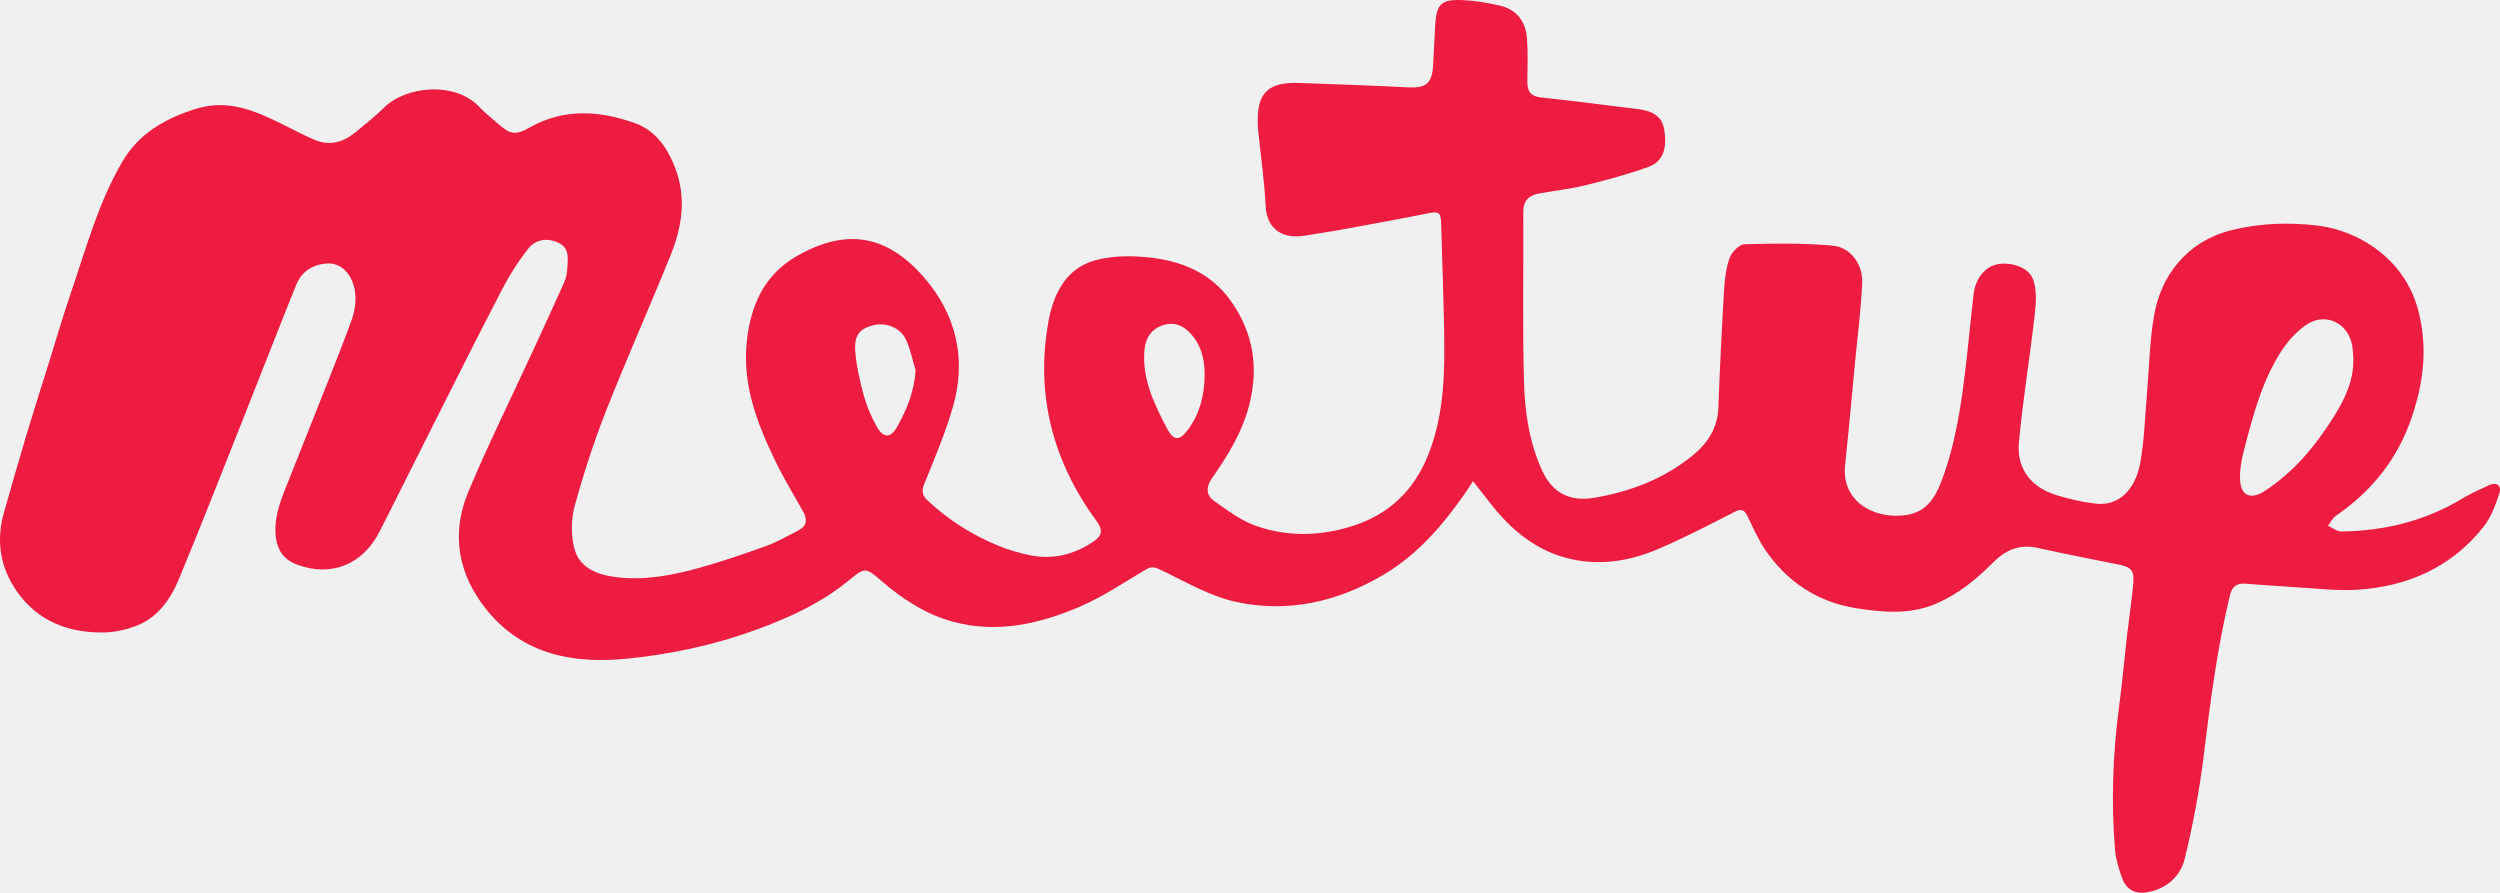
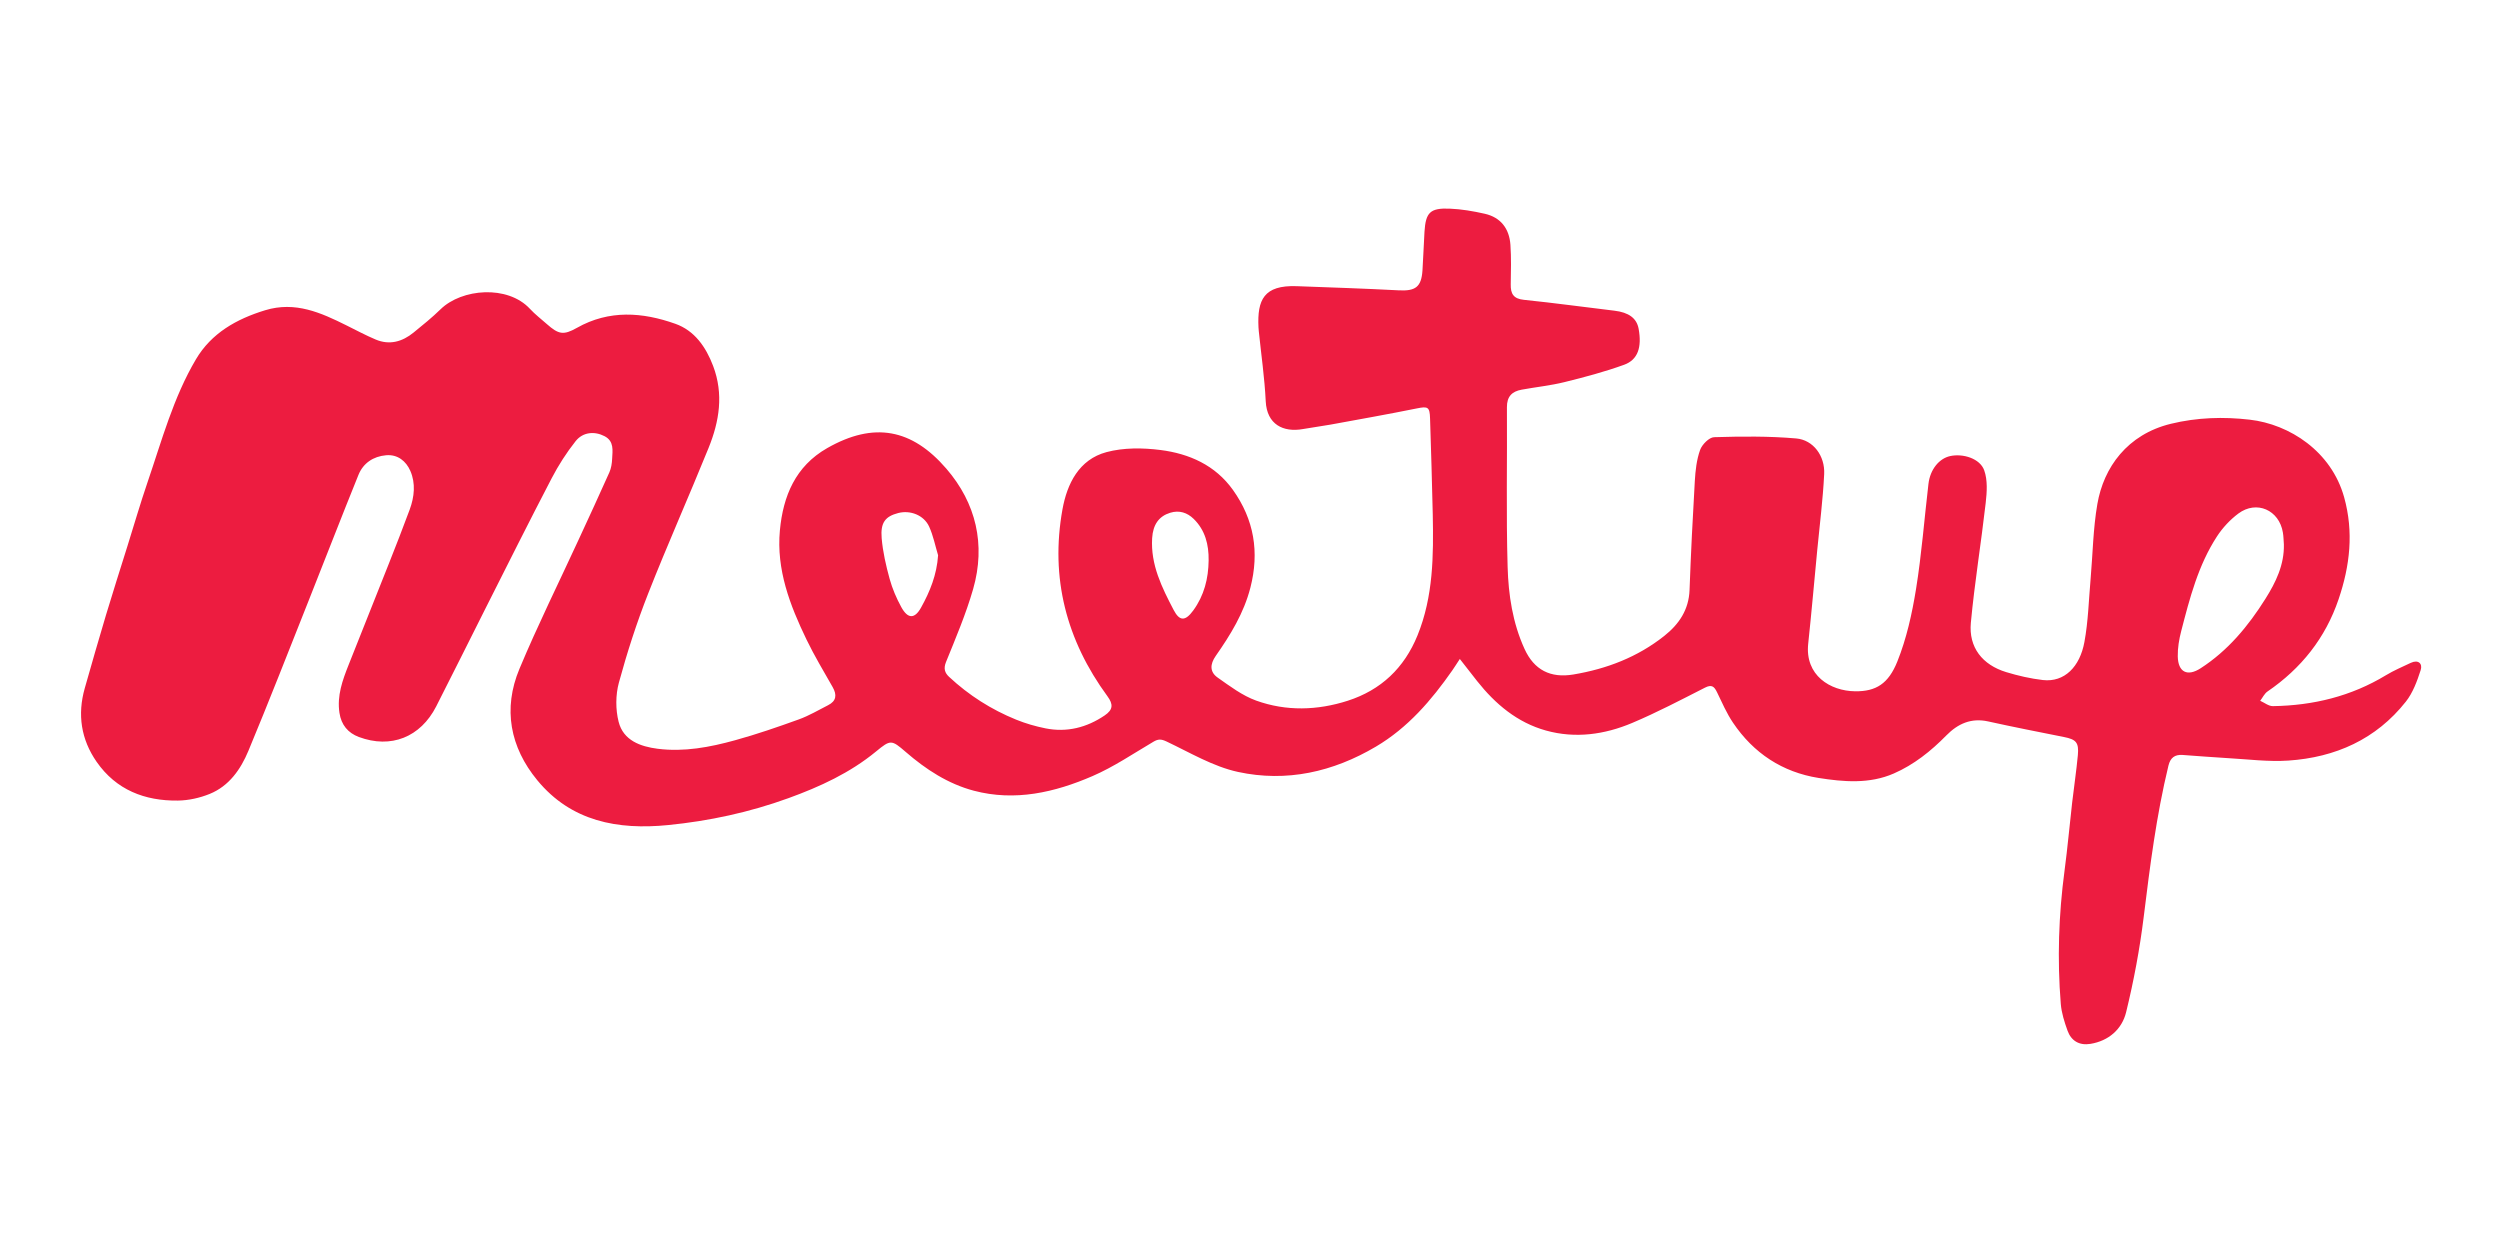
- <svg xmlns="http://www.w3.org/2000/svg" version="1.1" id="Layer_1" x="0px" y="0px" width="5573.111px" height="1990.154px" viewBox="0 0 5573.111 1990.154" enable-background="new 0 0 5573.111 1990.154" xml:space="preserve">
-   <path fill="#ED1C40" d="M3283.748,1072.614c-7.664,11.584-12.557,19.528-17.893,27.18  c-49.844,71.39-105.776,136.571-182.021,181.676c-102.199,60.419-212.97,85.341-328.428,60.315  c-59.242-12.853-114.359-46.009-170.154-72.463c-12.86-6.069-19.889-6.223-31.32,0.524c-47.857,28.227-94.404,59.867-145.076,81.812  c-89.938,38.936-184.639,60.752-282.521,34.857c-61.352-16.232-114.425-50.798-162.374-92.377  c-34.004-29.479-36.188-29.453-70.677-1.086c-62.014,51.031-133.607,83.935-208.522,111.116  c-92.929,33.748-188.767,54.427-286.788,64.135c-119.596,11.841-230.494-8.47-311.427-106.782  c-64.874-78.774-82.223-170.154-42.536-265.149c43.469-104.014,93.732-205.229,140.932-307.659  c24.611-53.367,49.382-106.683,73.253-160.368c4.366-9.862,6.131-21.368,6.629-32.254c0.934-20.015,5.007-41.936-18.136-53.979  c-23.645-12.263-51.543-10.052-68.875,11.879c-21.728,27.438-40.951,57.492-57.123,88.557  c-53.572,102.827-105.403,206.599-157.659,310.1c-39.201,77.61-77.65,155.565-117.208,232.974  c-37.479,73.422-107.924,101.396-184.27,72.845c-25.715-9.655-41.845-28.624-46.178-57.479  c-6.13-40.938,7.294-77.599,21.817-114.246c31.716-80.164,63.843-160.177,95.546-240.367  c16.977-42.995,33.965-86.026,49.904-129.417c11.166-30.339,14.521-62.515,1.496-92.316c-10.08-22.977-29.918-39.582-57.748-37.116  c-30.392,2.695-54.302,18.572-65.759,46.79c-40.312,99.527-78.979,199.708-118.641,299.492  c-47.438,119.435-94.088,239.194-143.505,357.821c-18.292,43.838-45.883,83.755-92.305,102.518  c-23.5,9.528-50.106,15.42-75.411,15.775c-78.952,1.034-147.138-25.342-193.707-92.351c-37.03-53.29-46.087-112.598-28.19-175.339  c16.551-58.082,33.105-116.161,50.467-174.014c16.451-54.822,33.939-109.351,51.016-164.008  c15.916-50.889,30.796-102.163,48.054-152.591c33.964-99.273,61.352-201.523,115.176-292.585  c36.825-62.308,96.479-95.994,164.893-116.891c71.528-21.816,132.46,5.648,193.528,36.035c23.158,11.493,46.01,23.784,69.779,33.797  c33.161,13.923,63.396,5.109,90.181-16.707c21.921-17.845,44.042-35.676,64.248-55.409c50.48-49.281,159.529-58.413,212.819-1.062  c12.274,13.207,26.758,24.348,40.312,36.316c27.896,24.64,39.431,27.154,71.707,8.94c76.756-43.339,156.27-37.338,234.432-9.556  c45.345,16.134,72.488,54.657,89.82,100.283c25.494,67.175,14.806,132.039-10.741,195.179  c-46.994,116.158-98.179,230.597-144.034,347.19c-27.18,69.167-50.134,140.288-69.666,211.974  c-7.955,29.214-8.007,63.854-0.586,93.206c11.228,44.429,51.922,58.986,93.08,64.2c62.677,7.945,124.181-3.704,184.229-20.311  c51.284-14.127,101.777-31.563,151.862-49.663c24.166-8.736,46.687-22.147,69.754-33.861c19.733-9.978,21.257-24.587,10.858-42.957  c-21.243-37.489-43.585-74.507-62.298-113.286c-39.57-81.967-72.13-166.551-63.444-260.025  c7.588-81.814,37.133-152.871,112.622-195.932c111.446-63.521,201.883-45.982,283.798,48.922  c70.842,82.097,94.204,180.921,63.791,286.801c-17.015,59.203-41.359,116.428-64.582,173.681  c-6.426,15.852-2.696,26.006,7.333,35.342c46.916,43.824,100.41,77.867,159.794,101.955c22.391,9.122,46.062,15.916,69.793,20.683  c51.041,10.229,98.393-1.918,140.914-30.76c20.248-13.72,20.691-26.541,6.643-45.688  c-97.806-133.395-136.521-281.87-107.131-445.024c11.012-61.083,39.267-118.779,104.833-136.368  c40.529-10.884,86.334-10.424,128.476-5.058c68.488,8.71,130.514,36.045,172.59,95.009c50.48,70.751,63.37,148.182,41.645,232.766  c-15.599,60.752-47.467,112.433-82.557,162.631c-13.896,19.901-14.432,38.244,4.512,51.553  c29.173,20.502,58.82,42.981,91.787,54.852c71.634,25.776,145.963,23.528,218.131,0.331  c78.966-25.434,134.451-77.814,166.094-155.54c37.794-92.951,38.255-190.312,36.34-288.025  c-1.521-76.349-4.189-152.691-6.452-229.065c-0.804-27.271-5.196-28.854-31.194-23.565  c-68.488,13.836-137.322,26.084-206.056,38.652c-21.678,3.935-43.547,6.604-65.211,10.512c-47.221,8.496-86.18-10.906-88.849-66.141  c-2.722-55.665-10.78-111.064-16.503-166.604c-0.334-3.126-0.59-6.27-0.755-9.426c-3.195-65.359,12.621-100.909,91.088-98.061  c81.033,2.978,162.066,5.647,242.999,9.899c39.812,2.07,53.813-7.958,56.433-47.464c2.02-30.67,2.875-61.364,4.789-92.021  c2.875-45.982,13.359-56.905,60.071-55.078c27.925,1.099,55.986,5.966,83.298,12.109c38.459,8.648,58.616,35.728,61.284,73.982  c2.16,31.346,1.254,62.936,0.757,94.383c-0.41,22.251,6.5,34.194,31.445,36.712c72.005,7.33,143.727,17.346,215.579,25.877  c33.927,4.038,52.966,17.771,57.554,42.996c7.959,43.812-1.51,73.816-34.578,85.786c-46.254,16.732-94.074,29.48-141.896,41.269  c-33.466,8.266-68.134,11.804-102.148,18.052c-22.825,4.177-35.229,16.169-35.024,41.845c0.854,126.786-2.019,253.688,1.662,380.353  c1.914,66.471,11.892,133.033,40.209,195.123c22.875,50.289,61.938,70.101,116.265,60.991  c79.717-13.373,152.792-41.371,216.444-91.812c35.319-27.986,58.552-62.233,60.313-109.531  c3.183-86.552,7.459-173.077,12.541-259.502c1.471-24.934,4.297-50.788,12.609-74.047c4.635-12.903,21.562-29.966,33.351-30.312  c65.116-1.968,130.676-2.618,195.485,3.003c40.771,3.524,68.778,41.667,66.621,84.828c-2.922,60.428-10.737,120.642-16.487,180.946  c-7.103,74.403-13.651,148.858-21.56,223.161c-8.01,75.211,52.148,112.507,111.672,113.235c49.935,0.6,79.414-18.035,100.631-70.878  c21.97-54.696,35.027-113.99,44.502-172.469c13.402-83.024,19.746-167.188,29.635-250.791c4.025-34.144,25.34-60.393,51.847-66.089  c30.646-6.578,70.853,5.853,80.884,33.864c8.417,23.411,6.5,52.013,3.57,77.686c-10.828,95.214-26.446,189.952-35.365,285.355  c-5.494,58.604,27.361,100.323,84.299,117.643c28.373,8.609,57.801,15.417,87.185,18.815c51.604,5.901,88.147-31.769,98.927-90.423  c9.124-49.317,10.336-100.094,14.77-150.252c5.186-59.563,5.938-119.892,16.117-178.596c14.971-86.91,71.11-165.747,175.125-191.041  c62.434-15.199,125.379-17.012,187.715-9.809c95.045,10.933,194.463,75.541,224.852,184.716  c23.077,83,13.906,163.178-13.246,243.024c-31.451,92.529-88.941,164.636-169.223,219.549c-7.412,5.059-11.742,14.663-17.438,22.174  c10.077,4.458,20.258,12.925,30.29,12.747c95.952-1.468,186.444-23.414,269.3-73.675c18.695-11.318,39.059-19.89,58.805-29.279  c18.142-8.596,28.832,1.585,23.785,17.232c-8.42,26.224-18.549,53.893-35.319,75.079c-71.008,89.761-167.865,132.794-279.89,140.331  c-47.518,3.191-95.746-3.156-143.623-5.801c-36.137-2.02-72.207-5.161-108.342-7.611c-18.34-1.201-28.93,6.5-33.519,25.456  c-28.767,118.729-43.99,239.46-58.908,360.516c-9.416,76.218-23.635,152.18-41.871,226.765  c-9.876,40.465-41.476,68.363-85.226,75.414c-26.149,4.213-45.5-7.104-54.275-31.476c-7.395-20.551-14.303-42.124-16.064-63.659  c-8.627-106.288-5.101-212.319,9.015-318.096c7.155-53.814,11.942-107.935,18.088-161.865c4.342-37.514,9.992-74.902,13.519-112.493  c2.768-30.361-4.142-37.528-33.213-43.312c-60.127-11.995-120.285-23.786-180.153-37.043c-40.672-9.044-72.376,5.362-99.942,33.389  c-36.629,37.26-77.1,69.641-125.127,90.576c-58.002,25.303-119.481,19.988-179.143,10.536  c-86.069-13.705-154.814-58.959-203.686-131.577c-15.179-22.53-26.162-47.95-38.055-72.516  c-6.654-13.755-12.644-19.106-28.773-10.881c-57.203,29.124-114.193,59.025-173.244,83.972  c-65.771,27.797-135.566,37.565-205.46,18.075c-68.134-19.034-120.39-62.896-163.78-117.72  C3313.23,1110.512,3301.787,1095.72,3283.748,1072.614z M5246.166,799.954c-0.752-9.426-0.752-18.917-2.314-28.19  c-8.722-53.701-62.641-77.737-106.08-45.356c-19.643,14.636-37.49,33.859-50.893,54.427  c-44.754,68.604-64.961,147.199-85.168,225.358c-5.086,19.633-8.625,40.391-8.217,60.545c0.759,37.542,22.832,48.578,54.275,28.294  c65.26-42.102,113.598-100.5,154.405-165.416C5226.971,890.182,5247.279,848.581,5246.166,799.954z M2685.396,837.826  c0.573-37.312-8.137-71.837-35.615-98.673c-15.234-14.87-34.281-21.345-56.124-14.536c-26.492,8.211-40.812,27.87-42.804,60.493  c-3.855,63.2,23.287,117.502,51.223,170.957c14.384,27.528,28.051,26.657,46.634,1.216  C2674.704,921.708,2684.846,881.268,2685.396,837.826z M2041.107,825.755c-6.908-22.854-11.479-46.789-21.345-68.312  c-12.595-27.388-45.062-39.713-73.776-32.202c-30.389,7.972-42.406,22.456-39.253,59.894c2.772,32.585,10.259,65.081,18.93,96.732  c6.36,23.262,16.159,46.061,27.743,67.252c15.586,28.547,31.871,28.829,47.198,1.188  C2021.73,912.255,2038.056,872.29,2041.107,825.755z" />
+ <svg xmlns="http://www.w3.org/2000/svg" width="200" height="100">
+   <g>
+     <rect fill="#fff" id="canvas_background" height="102" width="202" y="-1" x="-1" />
+     <g display="none" overflow="visible" y="0" x="0" height="100%" width="100%" id="canvasGrid">
+       <rect fill="url(#gridpattern)" stroke-width="0" y="0" x="0" height="100%" width="100%" />
+     </g>
+   </g>
+   <g>
+     <g stroke="null" id="svg_6">
+       <path stroke="null" id="svg_5" d="m116.789,52.713c-0.257,0.389 -0.422,0.656 -0.601,0.913c-1.674,2.398 -3.553,4.588 -6.114,6.103c-3.433,2.03 -7.154,2.867 -11.032,2.026c-1.99,-0.432 -3.841,-1.546 -5.716,-2.434c-0.432,-0.204 -0.668,-0.209 -1.052,0.018c-1.608,0.948 -3.171,2.011 -4.873,2.748c-3.021,1.308 -6.202,2.041 -9.49,1.171c-2.061,-0.545 -3.844,-1.706 -5.454,-3.103c-1.142,-0.99 -1.216,-0.989 -2.374,-0.036c-2.083,1.714 -4.488,2.819 -7.005,3.733c-3.122,1.134 -6.341,1.828 -9.634,2.154c-4.017,0.398 -7.743,-0.285 -10.461,-3.587c-2.179,-2.646 -2.762,-5.716 -1.429,-8.907c1.46,-3.494 3.149,-6.894 4.734,-10.335c0.827,-1.793 1.659,-3.584 2.461,-5.387c0.147,-0.331 0.206,-0.718 0.223,-1.083c0.031,-0.672 0.168,-1.409 -0.609,-1.813c-0.794,-0.412 -1.731,-0.338 -2.314,0.399c-0.73,0.922 -1.376,1.931 -1.919,2.975c-1.8,3.454 -3.541,6.94 -5.296,10.417c-1.317,2.607 -2.608,5.226 -3.937,7.826c-1.259,2.466 -3.625,3.406 -6.19,2.447c-0.864,-0.324 -1.406,-0.962 -1.551,-1.931c-0.206,-1.375 0.245,-2.607 0.733,-3.838c1.065,-2.693 2.145,-5.381 3.21,-8.074c0.57,-1.444 1.141,-2.89 1.676,-4.347c0.375,-1.019 0.488,-2.1 0.05,-3.101c-0.339,-0.772 -1.005,-1.33 -1.94,-1.247c-1.021,0.091 -1.824,0.624 -2.209,1.572c-1.354,3.343 -2.653,6.708 -3.985,10.06c-1.594,4.012 -3.161,8.035 -4.821,12.02c-0.614,1.473 -1.541,2.813 -3.101,3.444c-0.789,0.32 -1.683,0.518 -2.533,0.53c-2.652,0.035 -4.943,-0.851 -6.507,-3.102c-1.244,-1.79 -1.548,-3.782 -0.947,-5.89c0.556,-1.951 1.112,-3.902 1.695,-5.845c0.553,-1.842 1.14,-3.673 1.714,-5.509c0.535,-1.709 1.035,-3.432 1.614,-5.126c1.141,-3.335 2.061,-6.769 3.869,-9.828c1.237,-2.093 3.241,-3.225 5.539,-3.927c2.403,-0.733 4.45,0.19 6.501,1.21c0.778,0.386 1.546,0.799 2.344,1.135c1.114,0.468 2.13,0.172 3.029,-0.561c0.736,-0.599 1.479,-1.198 2.158,-1.861c1.696,-1.655 5.359,-1.962 7.149,-0.036c0.412,0.444 0.899,0.818 1.354,1.22c0.937,0.828 1.325,0.912 2.409,0.3c2.578,-1.456 5.249,-1.254 7.875,-0.321c1.523,0.542 2.435,1.836 3.017,3.369c0.856,2.257 0.497,4.435 -0.361,6.556c-1.579,3.902 -3.298,7.746 -4.838,11.663c-0.913,2.323 -1.684,4.712 -2.34,7.121c-0.267,0.981 -0.269,2.145 -0.02,3.131c0.377,1.492 1.744,1.981 3.127,2.157c2.105,0.267 4.171,-0.124 6.189,-0.682c1.723,-0.475 3.419,-1.06 5.101,-1.668c0.812,-0.293 1.568,-0.744 2.343,-1.137c0.663,-0.335 0.714,-0.826 0.365,-1.443c-0.714,-1.259 -1.464,-2.503 -2.093,-3.805c-1.329,-2.753 -2.423,-5.595 -2.131,-8.735c0.255,-2.748 1.247,-5.135 3.783,-6.582c3.744,-2.134 6.782,-1.545 9.533,1.643c2.38,2.758 3.164,6.077 2.143,9.634c-0.572,1.989 -1.389,3.911 -2.169,5.834c-0.216,0.533 -0.091,0.874 0.246,1.187c1.576,1.472 3.373,2.616 5.368,3.425c0.752,0.306 1.547,0.535 2.344,0.695c1.715,0.344 3.305,-0.064 4.734,-1.033c0.68,-0.461 0.695,-0.892 0.223,-1.535c-3.285,-4.481 -4.586,-9.468 -3.599,-14.949c0.37,-2.052 1.319,-3.99 3.522,-4.581c1.361,-0.366 2.9,-0.35 4.316,-0.17c2.301,0.293 4.384,1.211 5.798,3.191c1.696,2.377 2.129,4.978 1.399,7.819c-0.524,2.041 -1.594,3.777 -2.773,5.463c-0.467,0.669 -0.485,1.285 0.152,1.732c0.98,0.689 1.976,1.444 3.083,1.843c2.406,0.866 4.903,0.79 7.327,0.011c2.653,-0.854 4.516,-2.614 5.579,-5.225c1.27,-3.122 1.285,-6.393 1.221,-9.675c-0.051,-2.565 -0.141,-5.129 -0.217,-7.695c-0.027,-0.916 -0.175,-0.969 -1.048,-0.792c-2.301,0.465 -4.613,0.876 -6.922,1.298c-0.728,0.132 -1.463,0.222 -2.191,0.353c-1.586,0.285 -2.895,-0.366 -2.985,-2.222c-0.091,-1.87 -0.362,-3.731 -0.554,-5.596c-0.011,-0.105 -0.02,-0.211 -0.025,-0.317c-0.107,-2.196 0.424,-3.39 3.06,-3.294c2.722,0.1 5.444,0.19 8.163,0.333c1.337,0.07 1.808,-0.267 1.896,-1.594c0.068,-1.03 0.097,-2.061 0.161,-3.091c0.097,-1.545 0.449,-1.912 2.018,-1.85c0.938,0.037 1.881,0.2 2.798,0.407c1.292,0.29 1.969,1.2 2.059,2.485c0.073,1.053 0.042,2.114 0.025,3.17c-0.014,0.747 0.218,1.149 1.056,1.233c2.419,0.246 4.828,0.583 7.242,0.869c1.14,0.136 1.779,0.597 1.933,1.444c0.267,1.472 -0.051,2.48 -1.162,2.882c-1.554,0.562 -3.16,0.99 -4.767,1.386c-1.124,0.278 -2.289,0.397 -3.431,0.606c-0.767,0.14 -1.183,0.543 -1.176,1.406c0.029,4.259 -0.068,8.522 0.056,12.777c0.064,2.233 0.399,4.469 1.351,6.554c0.768,1.689 2.081,2.355 3.906,2.049c2.678,-0.449 5.133,-1.39 7.271,-3.084c1.186,-0.94 1.967,-2.091 2.026,-3.679c0.107,-2.907 0.251,-5.814 0.421,-8.717c0.049,-0.838 0.144,-1.706 0.424,-2.487c0.156,-0.433 0.724,-1.007 1.12,-1.018c2.187,-0.066 4.39,-0.088 6.567,0.101c1.37,0.118 2.31,1.4 2.238,2.849c-0.098,2.03 -0.361,4.053 -0.554,6.078c-0.239,2.499 -0.459,5 -0.724,7.496c-0.269,2.526 1.752,3.779 3.751,3.804c1.677,0.02 2.668,-0.606 3.38,-2.381c0.738,-1.837 1.177,-3.829 1.495,-5.793c0.45,-2.789 0.663,-5.616 0.995,-8.424c0.135,-1.147 0.851,-2.029 1.742,-2.22c1.029,-0.221 2.38,0.197 2.717,1.138c0.283,0.786 0.218,1.747 0.12,2.61c-0.364,3.198 -0.888,6.381 -1.188,9.586c-0.185,1.969 0.919,3.37 2.832,3.952c0.953,0.289 1.942,0.518 2.929,0.632c1.733,0.198 2.961,-1.067 3.323,-3.037c0.307,-1.657 0.347,-3.362 0.496,-5.047c0.174,-2.001 0.199,-4.027 0.541,-5.999c0.503,-2.919 2.389,-5.568 5.883,-6.417c2.097,-0.511 4.212,-0.571 6.306,-0.329c3.193,0.367 6.532,2.538 7.553,6.205c0.775,2.788 0.467,5.481 -0.445,8.164c-1.056,3.108 -2.988,5.53 -5.684,7.375c-0.249,0.17 -0.394,0.493 -0.586,0.745c0.339,0.15 0.68,0.434 1.017,0.428c3.223,-0.049 6.263,-0.786 9.046,-2.475c0.628,-0.38 1.312,-0.668 1.975,-0.984c0.609,-0.289 0.969,0.053 0.799,0.579c-0.283,0.881 -0.623,1.81 -1.186,2.522c-2.385,3.015 -5.639,4.461 -9.402,4.714c-1.596,0.107 -3.216,-0.106 -4.825,-0.195c-1.214,-0.068 -2.426,-0.173 -3.639,-0.256c-0.616,-0.04 -0.972,0.218 -1.126,0.855c-0.966,3.988 -1.478,8.044 -1.979,12.11c-0.316,2.56 -0.794,5.112 -1.407,7.617c-0.332,1.359 -1.393,2.296 -2.863,2.533c-0.878,0.142 -1.528,-0.239 -1.823,-1.057c-0.248,-0.69 -0.48,-1.415 -0.54,-2.138c-0.29,-3.57 -0.171,-7.132 0.303,-10.685c0.24,-1.808 0.401,-3.626 0.608,-5.437c0.146,-1.26 0.336,-2.516 0.454,-3.779c0.093,-1.02 -0.139,-1.261 -1.116,-1.455c-2.02,-0.403 -4.041,-0.799 -6.052,-1.244c-1.366,-0.304 -2.431,0.18 -3.357,1.122c-1.23,1.252 -2.59,2.339 -4.203,3.043c-1.948,0.85 -4.014,0.671 -6.018,0.354c-2.891,-0.46 -5.2,-1.981 -6.842,-4.42c-0.51,-0.757 -0.879,-1.611 -1.278,-2.436c-0.224,-0.462 -0.425,-0.642 -0.967,-0.365c-1.922,0.978 -3.836,1.983 -5.82,2.821c-2.209,0.934 -4.554,1.262 -6.902,0.607c-2.289,-0.639 -4.044,-2.113 -5.502,-3.954c-0.391,-0.494 -0.776,-0.99 -1.382,-1.767zm65.921,-9.159c-0.025,-0.317 -0.025,-0.635 -0.078,-0.947c-0.293,-1.804 -2.104,-2.611 -3.563,-1.524c-0.66,0.492 -1.259,1.137 -1.71,1.828c-1.503,2.305 -2.182,4.945 -2.861,7.57c-0.171,0.659 -0.29,1.357 -0.276,2.034c0.025,1.261 0.767,1.632 1.823,0.95c2.192,-1.414 3.816,-3.376 5.187,-5.557c0.833,-1.325 1.515,-2.722 1.478,-4.356zm-86.02,1.272c0.019,-1.253 -0.273,-2.413 -1.196,-3.315c-0.512,-0.5 -1.152,-0.717 -1.885,-0.488c-0.89,0.276 -1.371,0.936 -1.438,2.032c-0.129,2.123 0.782,3.947 1.721,5.743c0.483,0.925 0.942,0.895 1.567,0.041c0.873,-1.195 1.214,-2.553 1.232,-4.013zm-21.643,-0.405c-0.232,-0.768 -0.386,-1.572 -0.717,-2.295c-0.423,-0.92 -1.514,-1.334 -2.478,-1.082c-1.021,0.268 -1.425,0.754 -1.319,2.012c0.093,1.095 0.345,2.186 0.636,3.249c0.214,0.781 0.543,1.547 0.932,2.259c0.524,0.959 1.071,0.968 1.585,0.04c0.71,-1.278 1.258,-2.621 1.361,-4.184z" fill="#ED1C40" />
+     </g>
+     <style type="text/css">.st0{fill:#ECB32D;}
+ 	.st1{fill:#63C1A0;}
+ 	.st2{fill:#E01A59;}
+ 	.st3{fill:#331433;}
+ 	.st4{fill:#D62027;}
+ 	.st5{fill:#89D3DF;}
+ 	.st6{fill:#258B74;}
+ 	.st7{fill:#819C3C;}
+ 	.st8{fill:#2D333A;}</style>
+   </g>
</svg>
